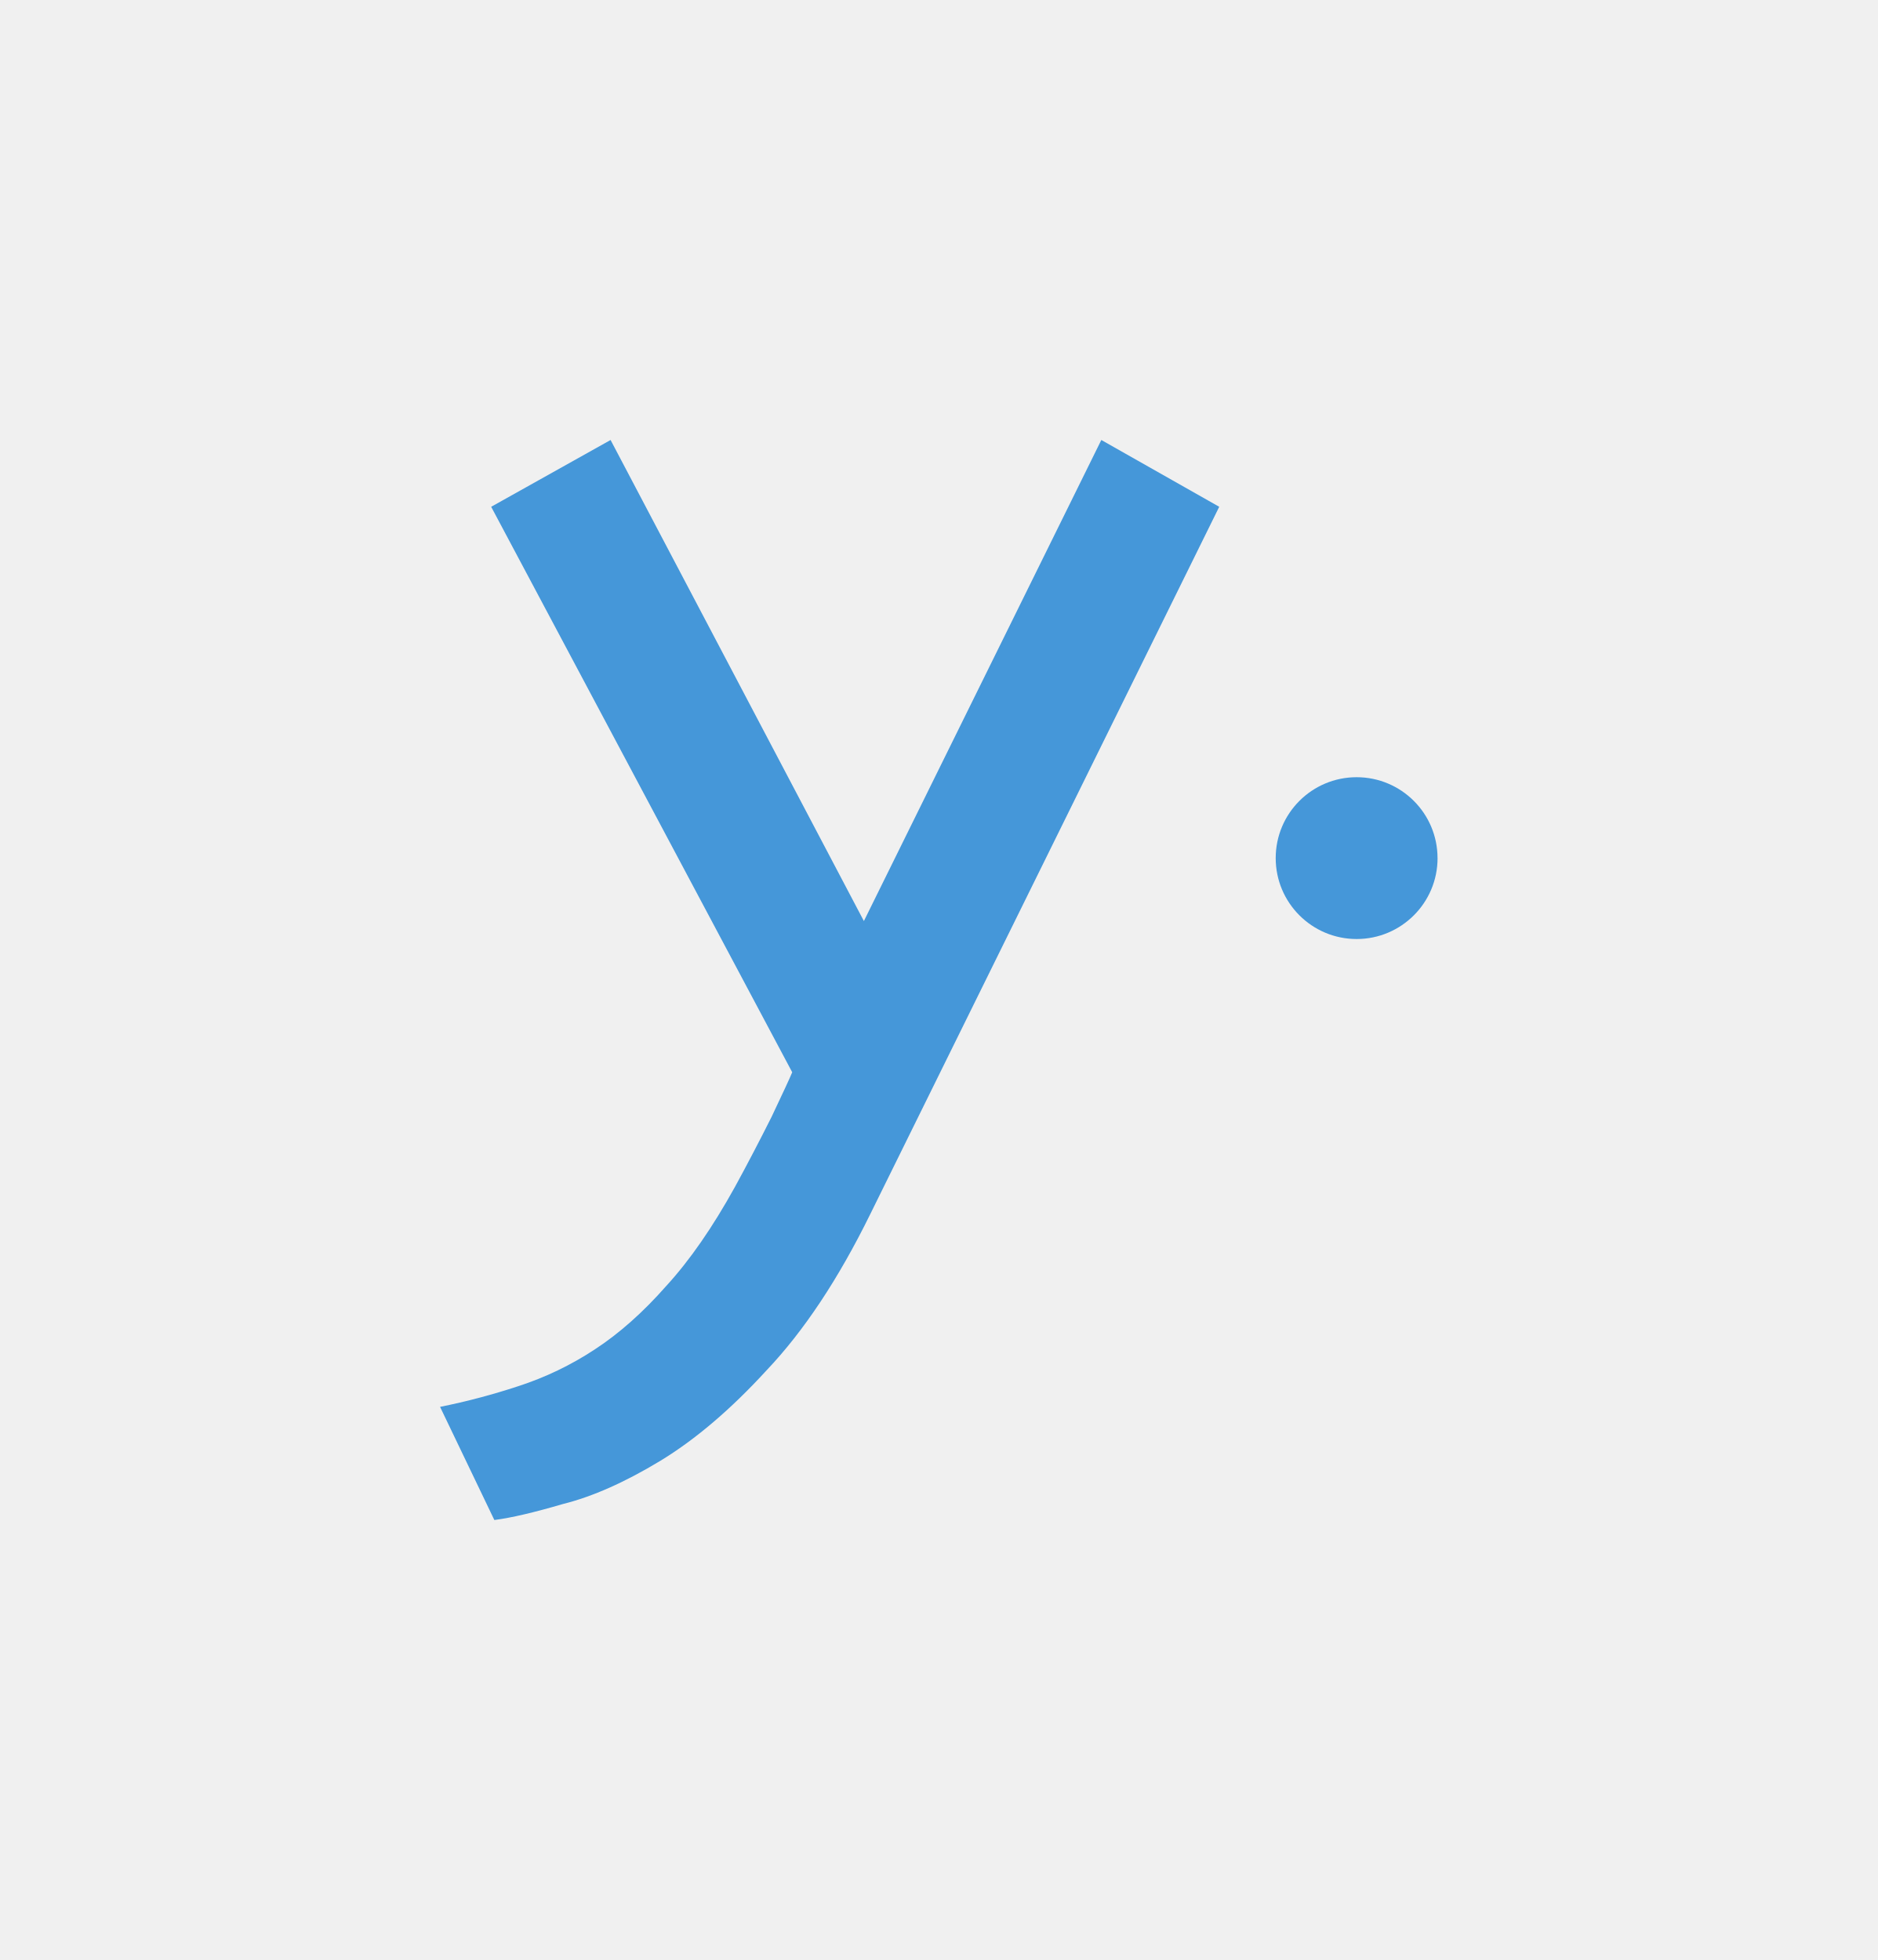
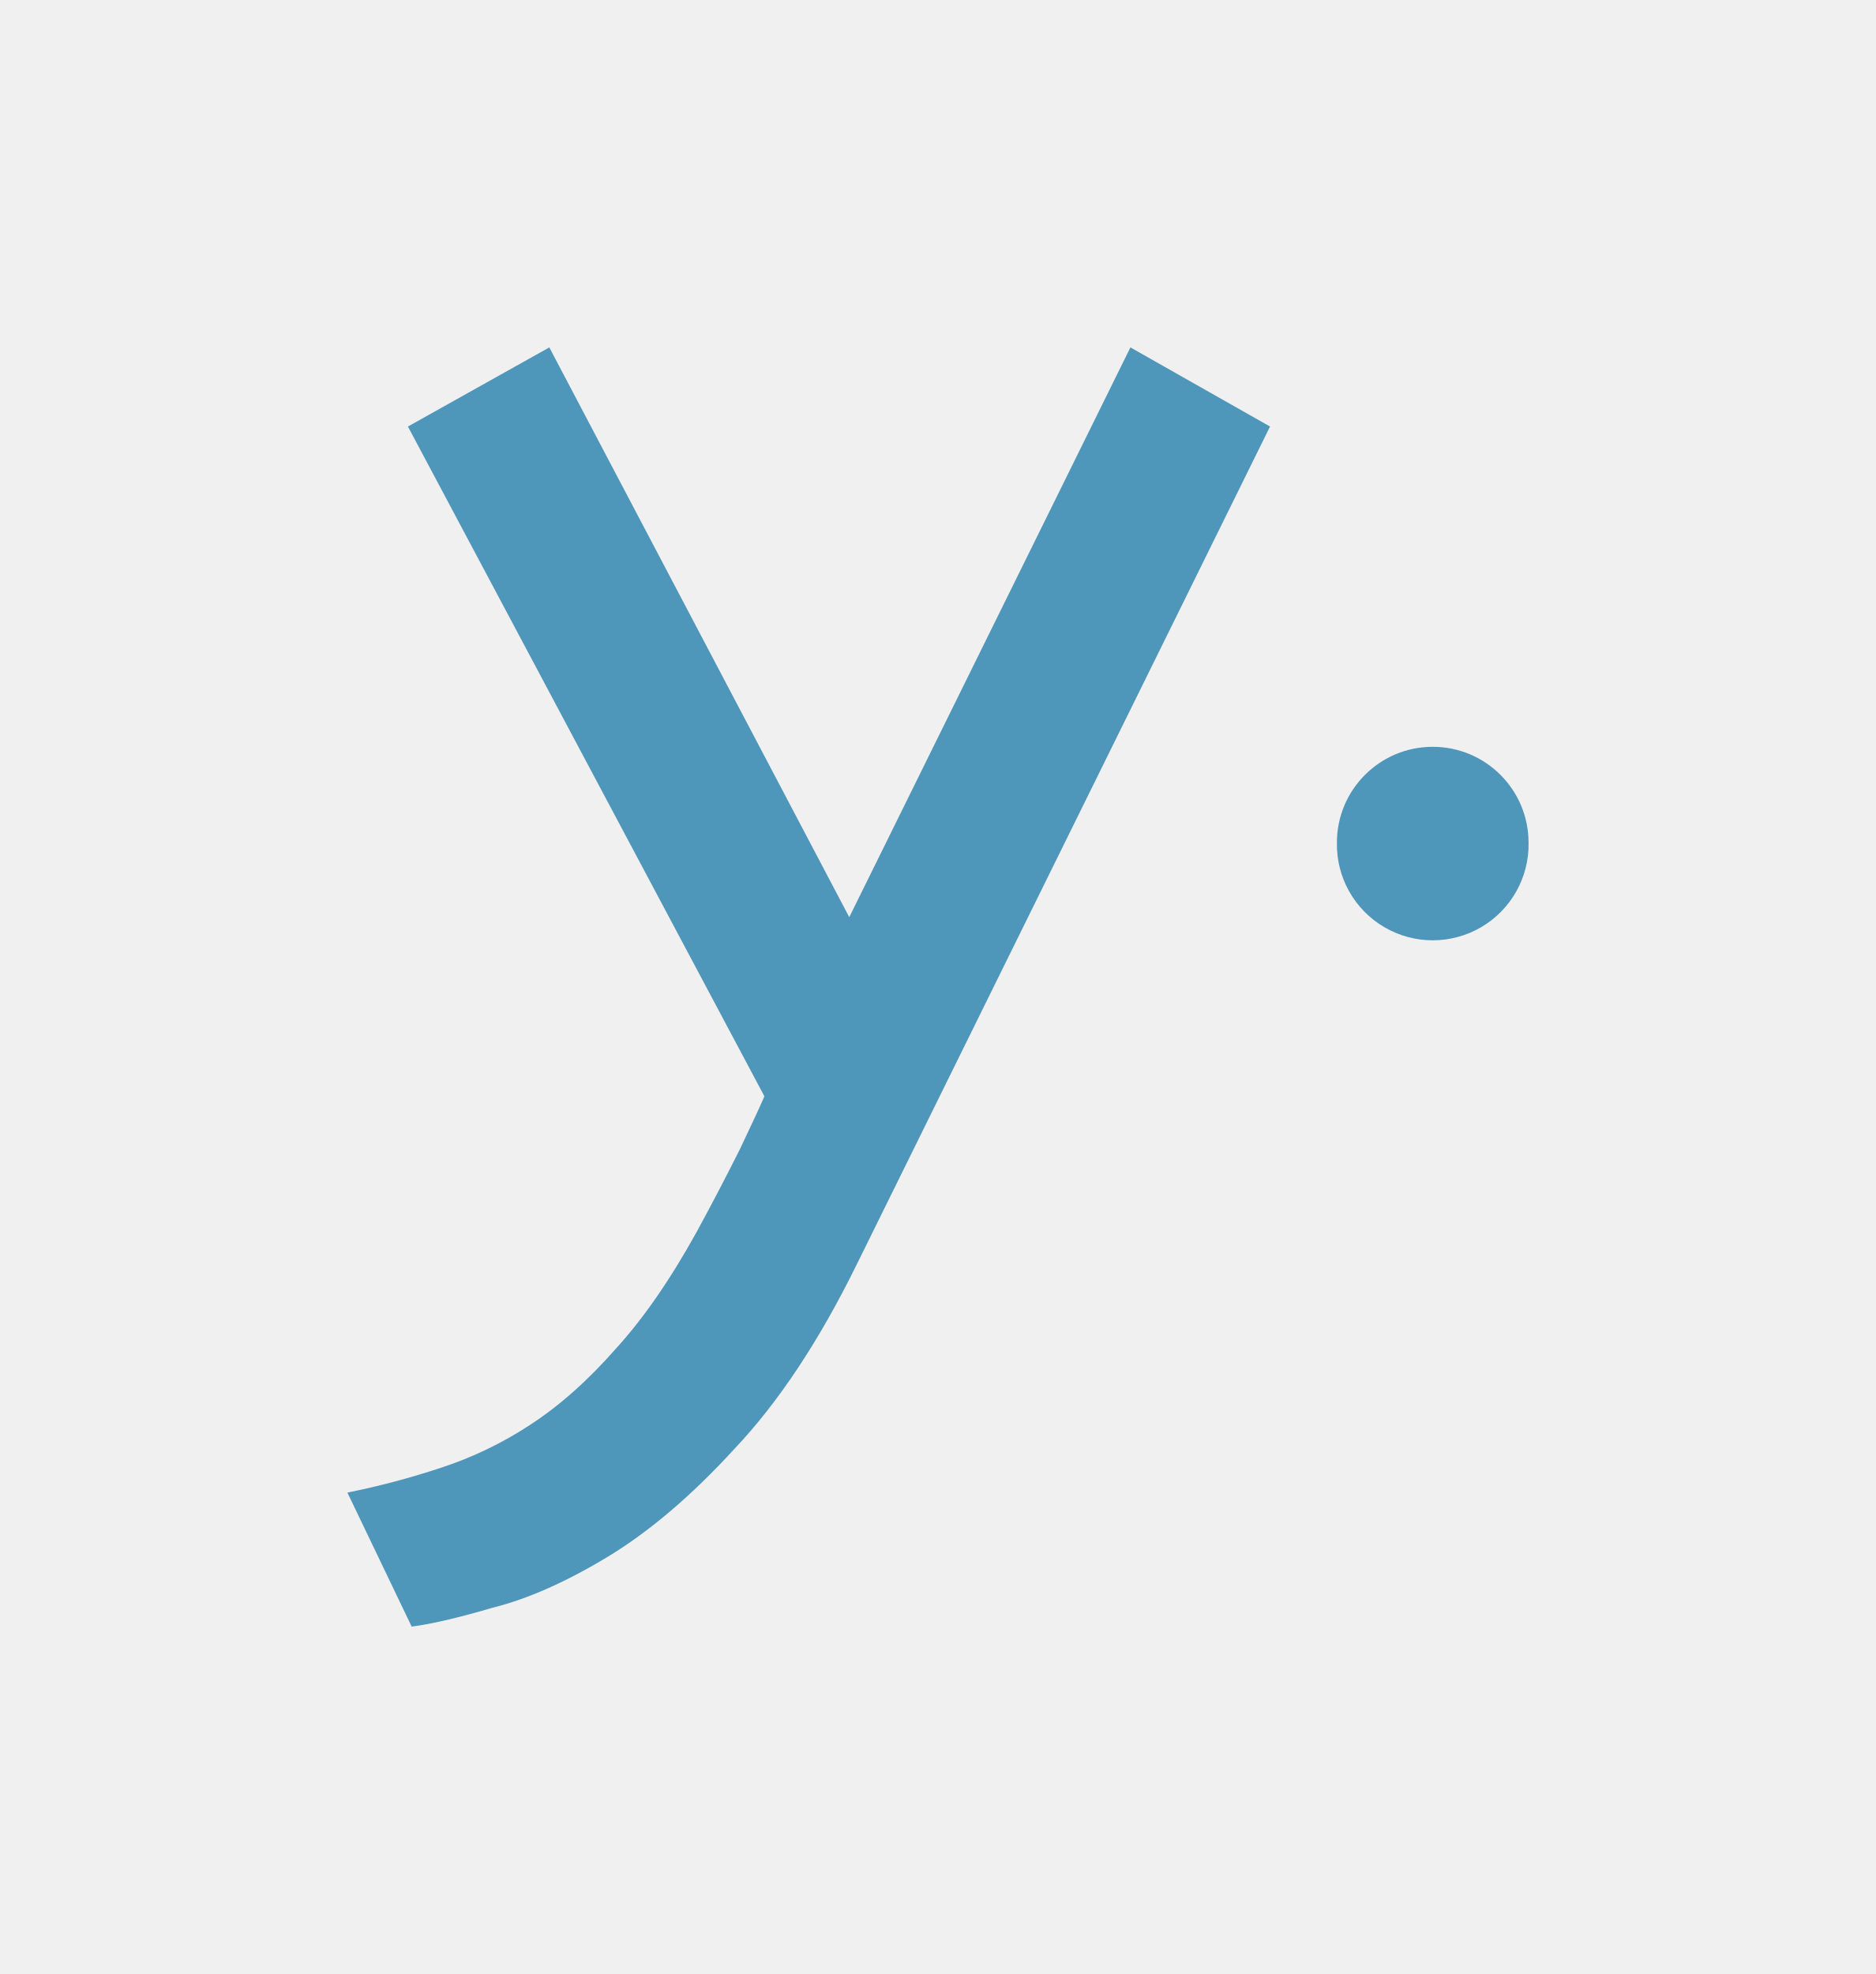
- <svg xmlns="http://www.w3.org/2000/svg" width="63.999" height="66.819" version="1.1" id="svg8">
+ <svg xmlns="http://www.w3.org/2000/svg" width="54" height="56.819" version="1.1" id="svg8">
  <defs id="defs12" />
-   <g stroke-width=".1" id="g6" style="fill:#4597d9;fill-opacity:1">
-     <path d="M49 29.254a2.758 2.758 0 11-5.517 0 2.758 2.758 0 115.516 0" fill="#4597d9" id="path2" style="fill:#4597d9;fill-opacity:1" />
-     <path d="M41.558 17.277L37.539 15l-8.093 16.4L20.812 15l-4.07 2.277 10.261 19.278c-.074.183-.309.688-.705 1.524-.4.796-.814 1.593-1.25 2.39-.762 1.376-1.536 2.495-2.333 3.365-.797.906-1.611 1.628-2.447 2.173a10.77 10.77 0 01-2.603 1.25 22.98 22.98 0 01-2.665.705l1.85 3.857c.58-.074 1.354-.257 2.334-.544 1.014-.253 2.116-.744 3.313-1.467 1.193-.723 2.408-1.755 3.636-3.096 1.27-1.34 2.446-3.113 3.53-5.32l11.895-24.115" fill="#fff" id="path4" style="fill:#4597d9;fill-opacity:1" />
+   <g stroke-width="0.1" id="g6" style="fill:#4e96ba;fill-opacity:1" transform="translate(-5,-5)">
+     <path d="m 49,29.254 a 2.759,2.759 0 1 1 -5.517,0 2.758,2.758 0 1 1 5.516,0" fill="#4597d9" id="path2" style="fill:#4e96ba;fill-opacity:1" />
+     <path d="M 41.558,17.277 37.539,15 29.446,31.4 20.812,15 l -4.07,2.277 10.261,19.278 c -0.074,0.183 -0.309,0.688 -0.705,1.524 -0.4,0.796 -0.814,1.593 -1.25,2.39 -0.762,1.376 -1.536,2.495 -2.333,3.365 -0.797,0.906 -1.611,1.628 -2.447,2.173 A 10.77,10.77 0 0 1 17.665,47.257 22.98,22.98 0 0 1 15,47.962 l 1.85,3.857 c 0.58,-0.074 1.354,-0.257 2.334,-0.544 1.014,-0.253 2.116,-0.744 3.313,-1.467 1.193,-0.723 2.408,-1.755 3.636,-3.096 1.27,-1.34 2.446,-3.113 3.53,-5.32 L 41.558,17.277" fill="#fff" id="path4" style="fill:#4e96ba;fill-opacity:1" />
  </g>
</svg>
